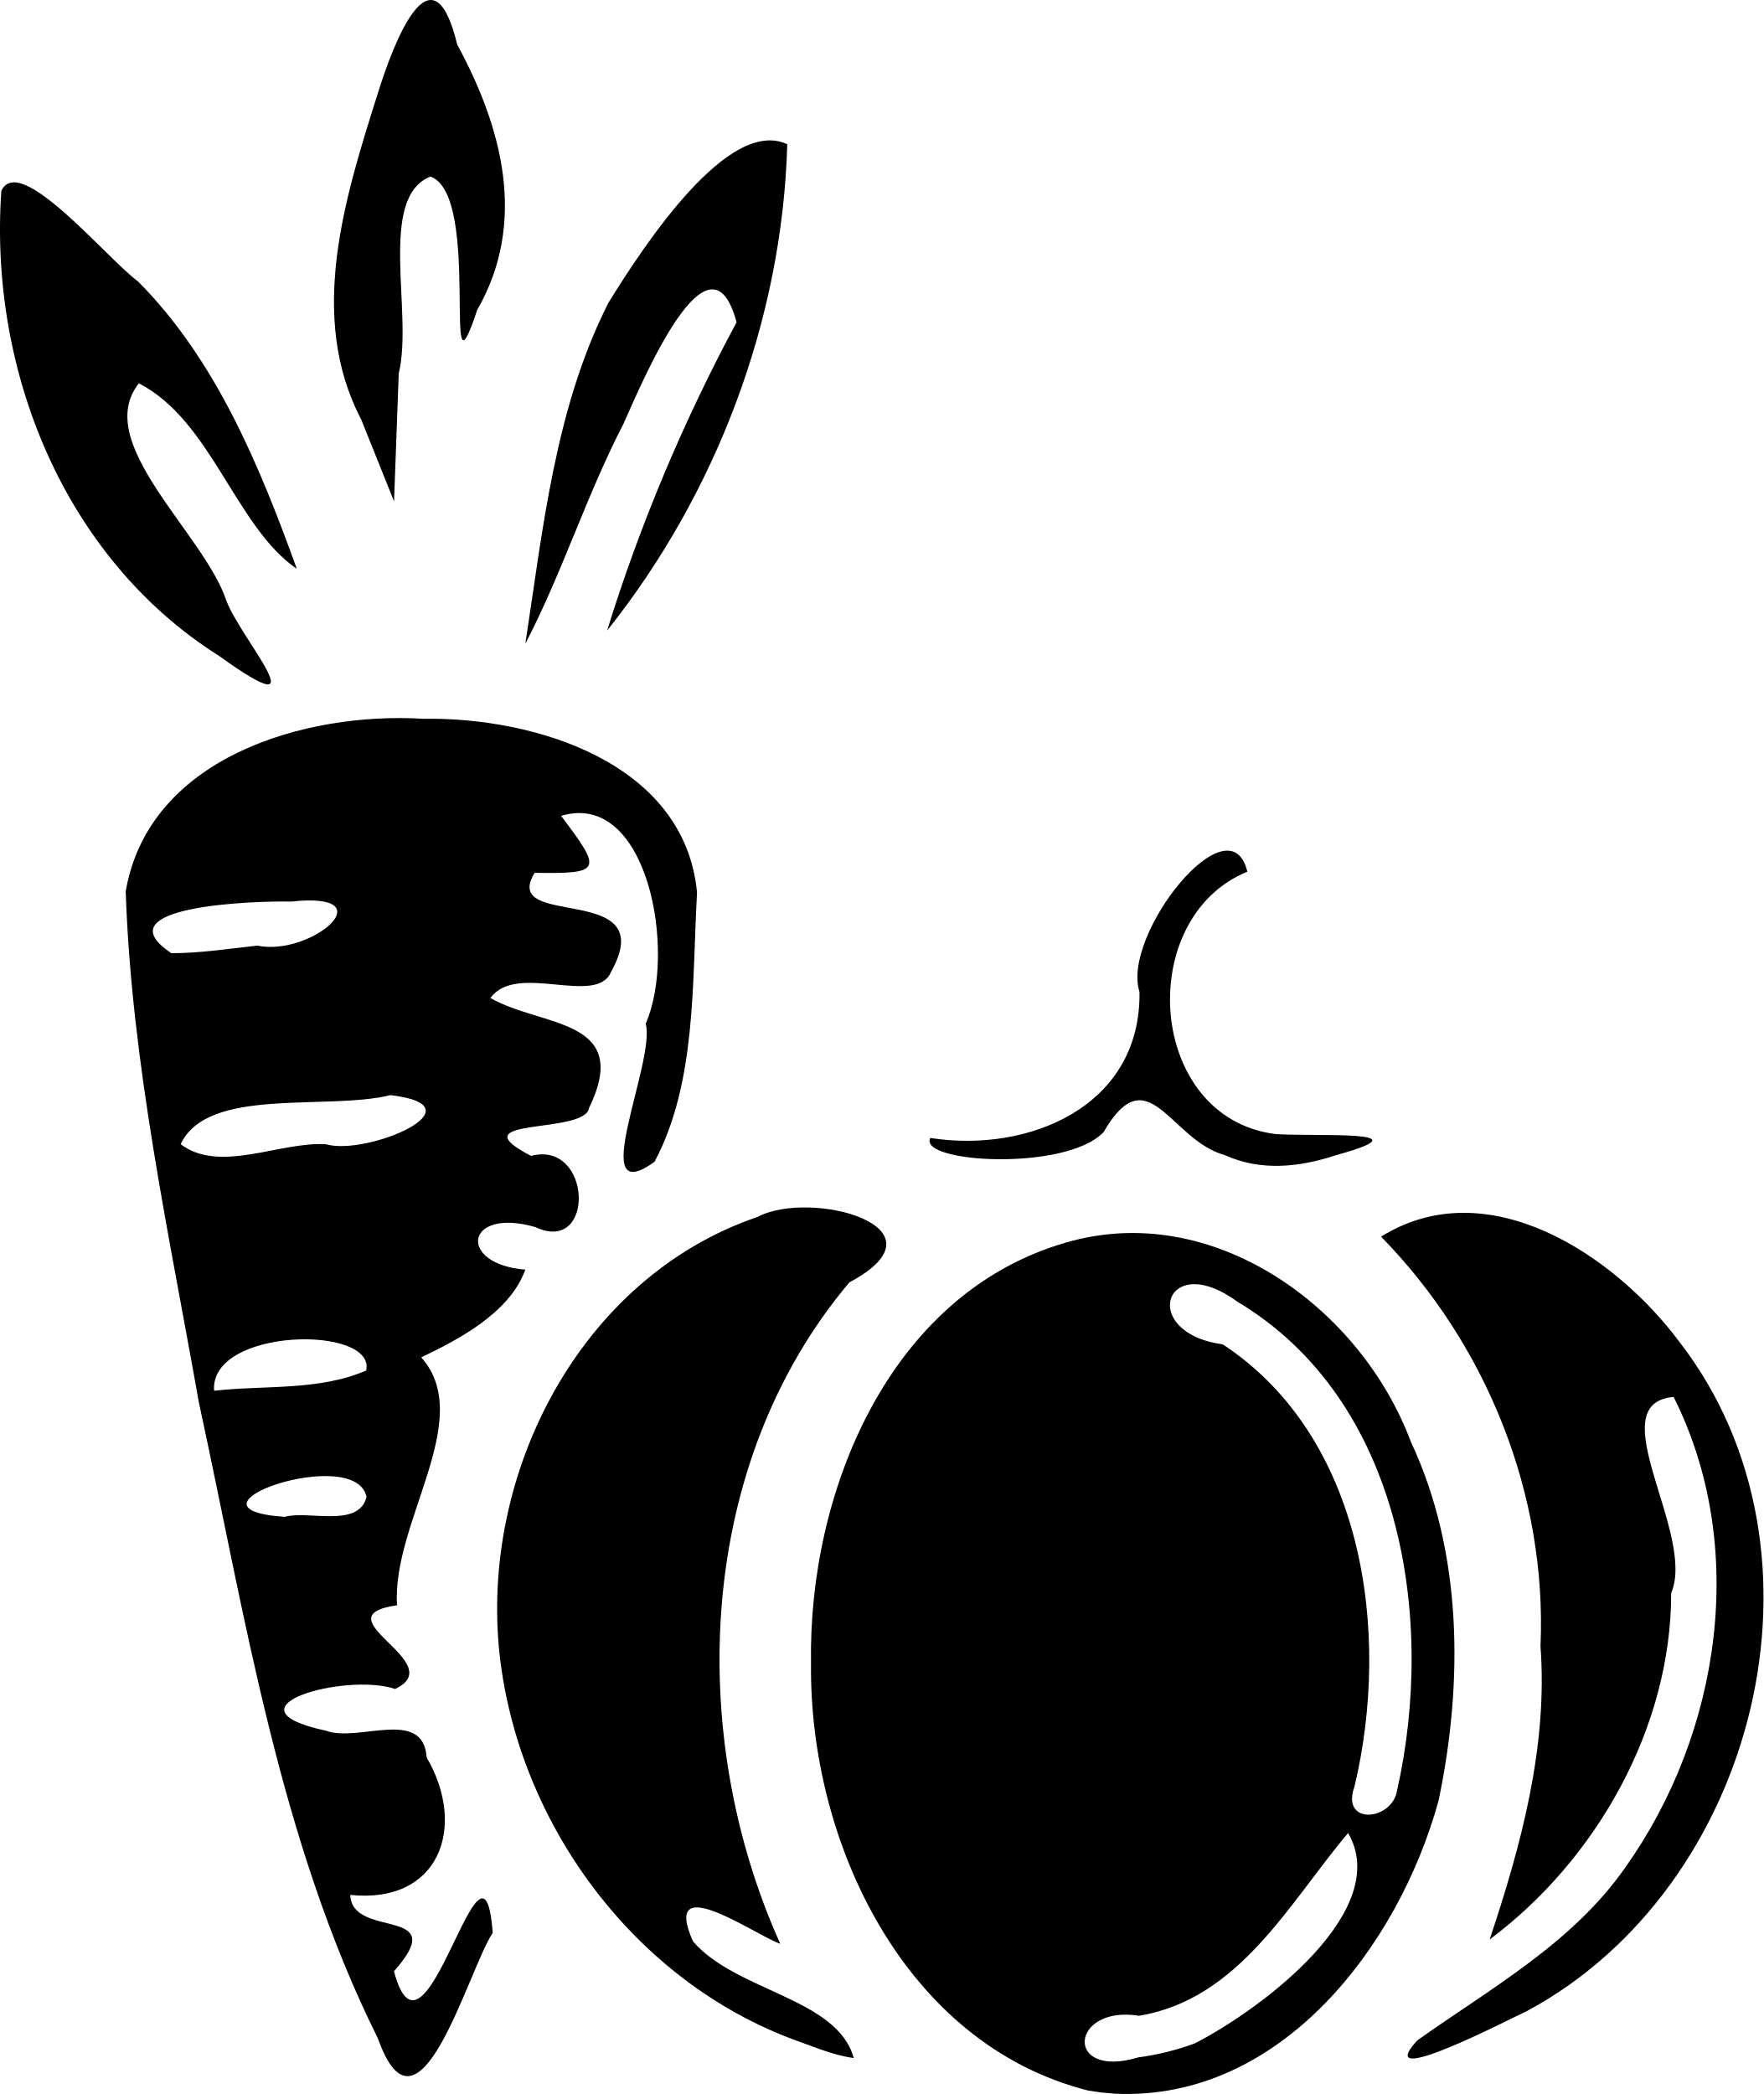
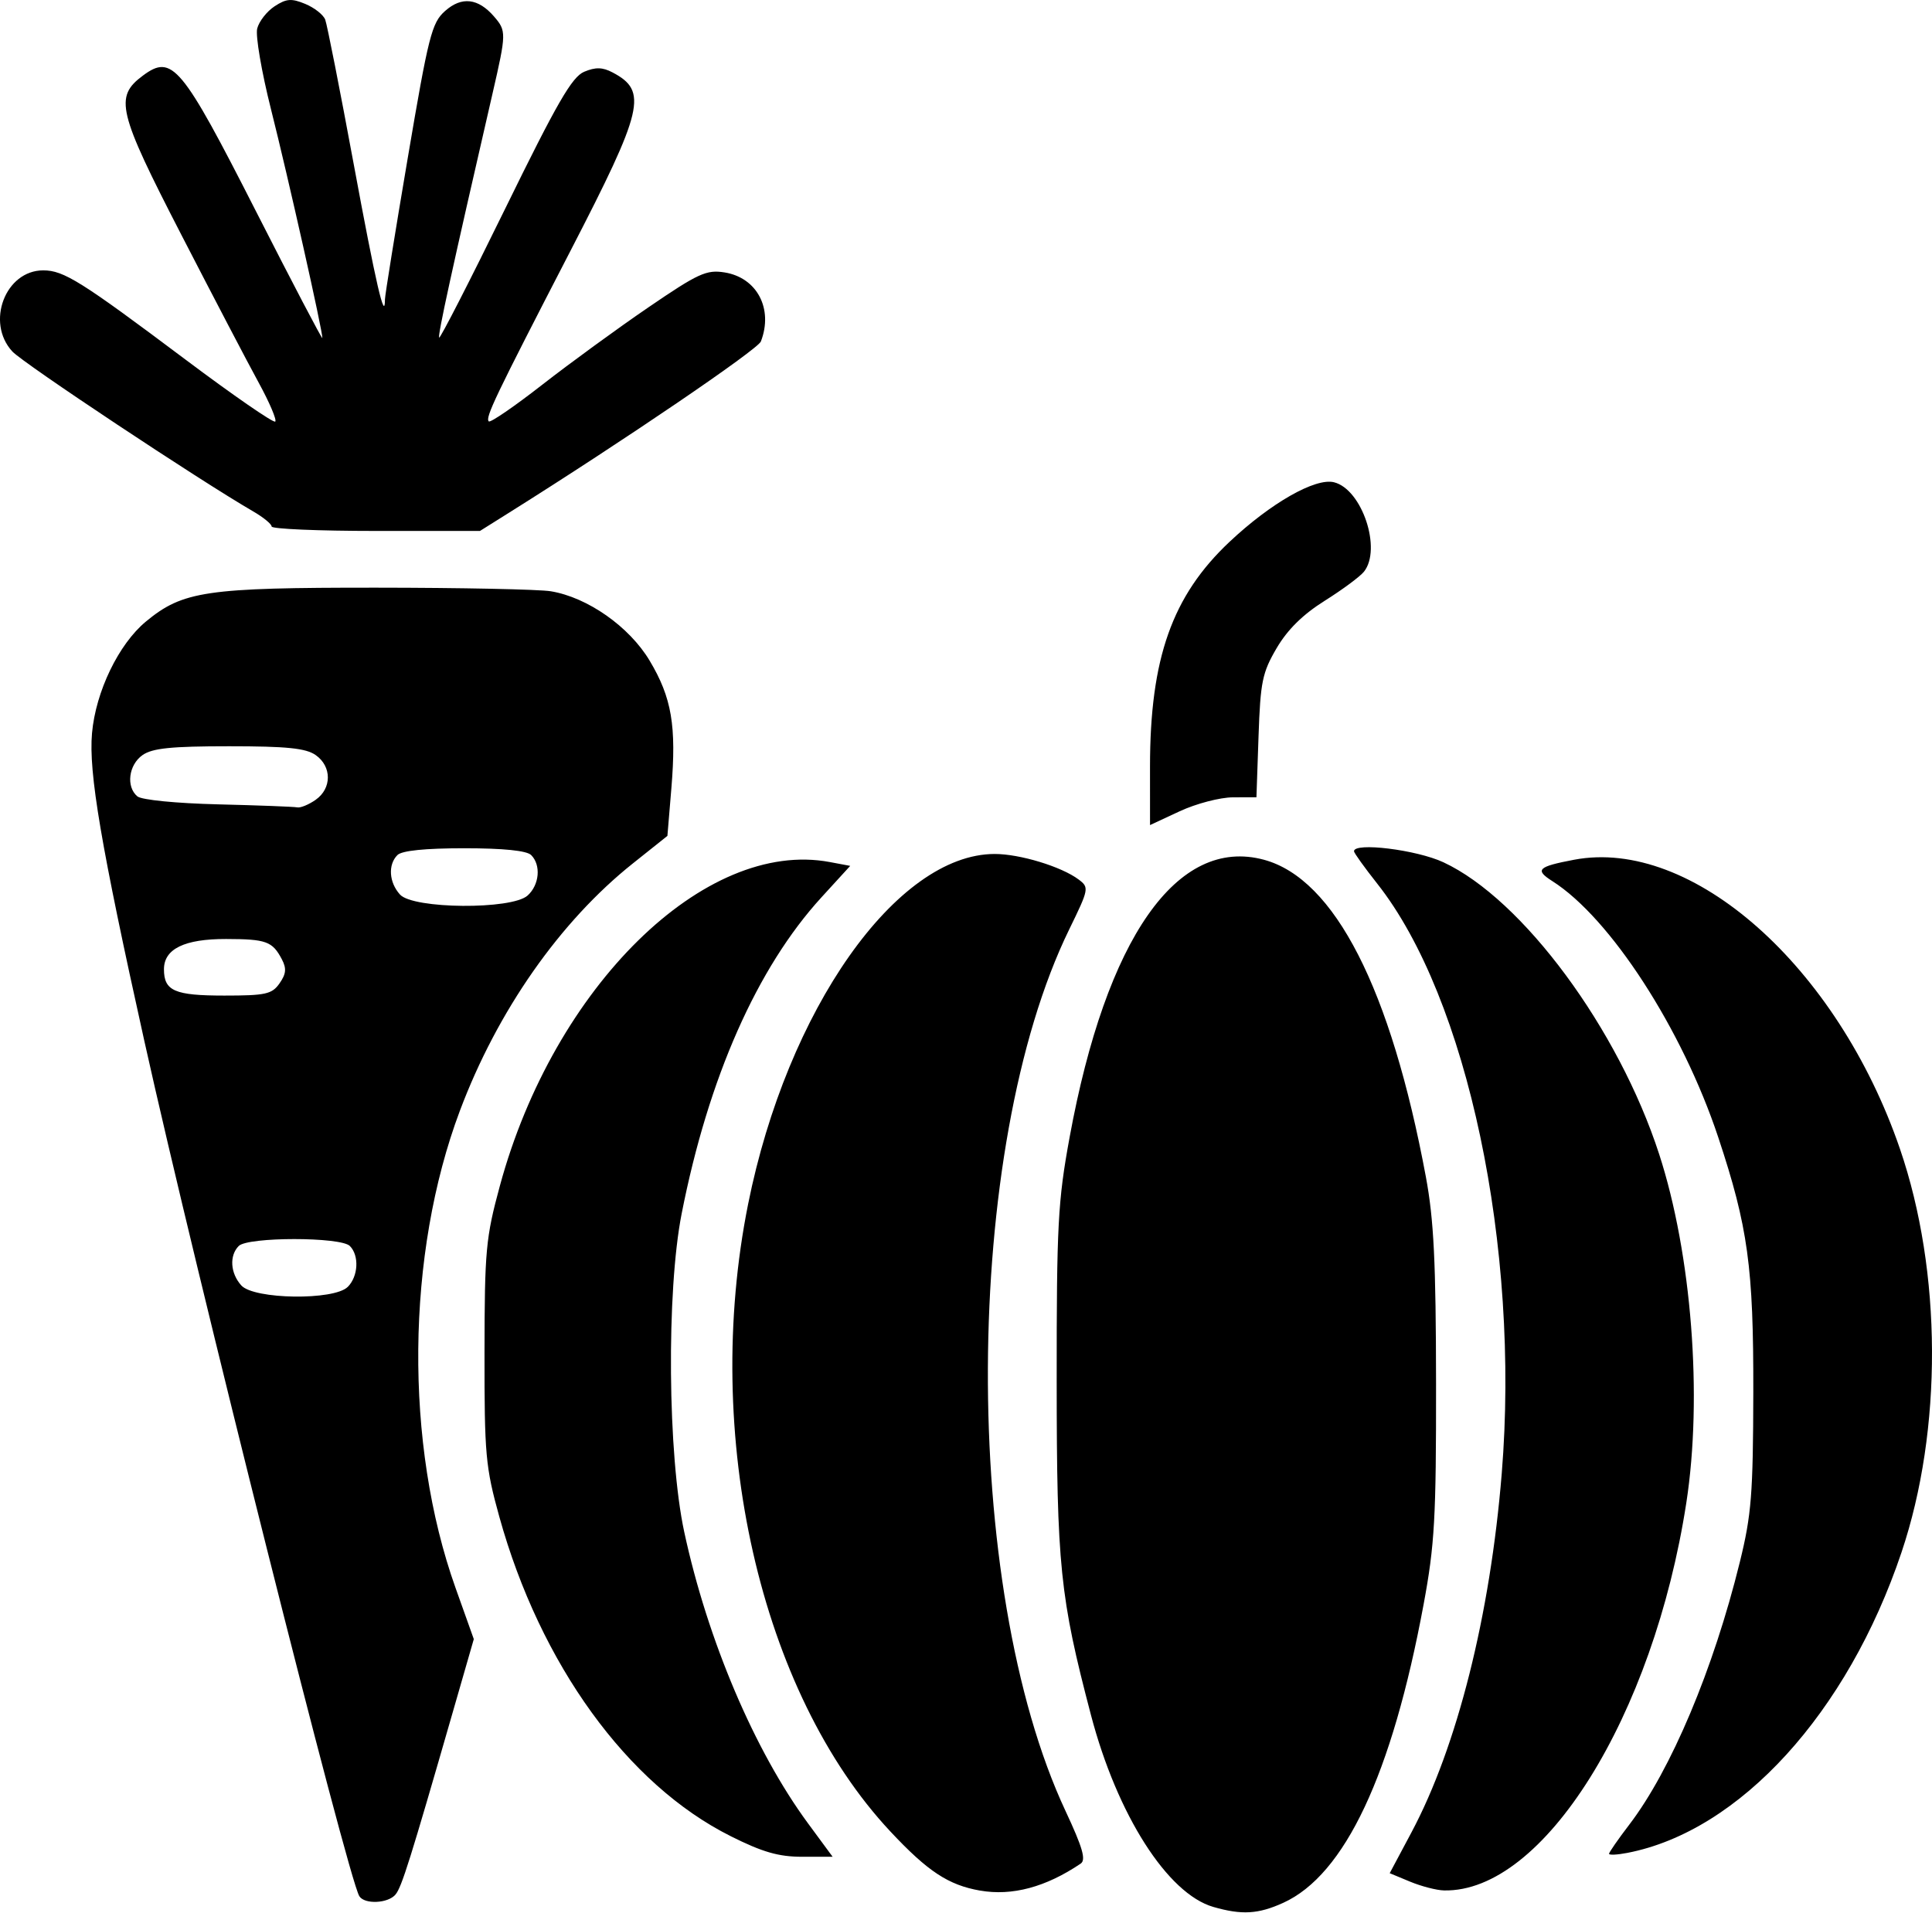
- <svg xmlns="http://www.w3.org/2000/svg" width="61.211mm" height="72.683mm" viewBox="0 0 61.211 72.683" version="1.1" xml:space="preserve">
-   <g transform="translate(-78.2476,-108.9711)">
-     <path style="fill:#000000" d="m 119.735,179.89 c 2.428,-1.26 6.845,-4.645 5.305,-7.295 -2.035,2.404 -3.768,5.771 -7.257,6.343 -2.407,-0.38 -2.609,2.221 -0.03,1.446 0.676,-0.089 1.342,-0.256 1.982,-0.493 z m 7.005,-8.771 c 1.351,-6.003 0.145,-13.566 -5.537,-16.961 -2.532,-1.861 -3.461,1.078 -0.516,1.474 4.906,3.224 5.845,10 4.577,15.342 -0.5,1.369 1.303,1.208 1.476,0.146 z m -35.379,8.599 c -3.424,-6.887 -4.589,-14.603 -6.208,-22.054 -1.04,-5.881 -2.341,-11.778 -2.542,-17.756 0.803,-4.657 6.23,-6.239 10.343,-5.988 3.857,-0.059 9.064,1.521 9.488,6.035 -0.178,3.09 -0.006,6.584 -1.476,9.342 -2.42,1.743 0.057,-3.496 -0.306,-4.793 1.093,-2.496 0.067,-8.12 -2.936,-7.214 1.43,1.893 1.428,2.016 -0.919,1.977 -1.229,2.002 4.41,0.268 2.66,3.422 -0.491,1.243 -3.295,-0.342 -4.194,0.924 1.779,1.018 4.942,0.686 3.42,3.823 -0.145,0.924 -4.635,0.295 -2.01,1.656 2.124,-0.553 2.24,3.455 0.147,2.471 -2.434,-0.702 -2.73,1.284 -0.348,1.478 -0.547,1.547 -2.471,2.496 -3.611,3.044 1.909,2.147 -1.03,5.728 -0.84,8.606 -2.75,0.393 1.878,1.994 -0.068,2.904 -1.722,-0.583 -6.118,0.652 -2.391,1.451 1.108,0.415 3.37,-0.817 3.487,0.927 1.405,2.408 0.445,5.097 -2.651,4.77 0.048,1.561 3.549,0.36 1.516,2.651 1.081,4.068 3.094,-5.821 3.427,-1.333 -0.858,1.292 -2.568,7.691 -3.987,3.655 z m -0.392,-18.785 c -0.37,-1.866 -6.898,0.415 -2.832,0.688 0.788,-0.237 2.557,0.406 2.832,-0.688 z m -0.011,-4.392 c 0.34,-1.585 -5.437,-1.494 -5.28,0.703 1.752,-0.197 3.647,0.008 5.28,-0.703 z m -1.396,-7.853 c 1.42,0.414 5.475,-1.319 2.243,-1.705 -2.226,0.547 -6.349,-0.305 -7.286,1.703 1.348,1.031 3.467,-0.1 5.043,0.002 z m -2.381,-6.894 c 1.862,0.39 4.525,-1.89 1.164,-1.529 -1.249,-0.03 -6.624,0.15 -4.148,1.791 1,0.001 1.992,-0.155 2.984,-0.262 z m 18.678,37.995 c -5.597,-2.051 -9.606,-7.507 -10.268,-13.369 -0.699,-6.286 2.79,-13.114 8.953,-15.21 1.832,-0.975 6.79,0.348 3.185,2.273 -5.304,6.291 -5.688,15.643 -2.399,22.957 -0.806,-0.263 -4.164,-2.651 -3.03,-0.085 1.491,1.74 5.017,1.969 5.58,4.05 -0.705,-0.093 -1.357,-0.383 -2.022,-0.616 z m 21.585,0.003 c 2.537,-1.806 5.384,-3.367 7.224,-6.01 3.306,-4.663 4.276,-11.127 1.671,-16.323 -2.6,0.224 0.792,4.757 -0.085,6.808 0.002,4.688 -2.613,9.273 -6.301,12.024 1.075,-3.214 2.026,-6.679 1.765,-10.172 0.232,-5.265 -1.862,-10.473 -5.534,-14.224 3.701,-2.304 8.111,0.63 10.369,3.67 5.623,7.287 2.673,18.91 -5.295,23.205 -0.51,0.227 -5.47,2.82 -3.814,1.02 z m -6.686,-30.728 c -1.898,-0.517 -2.655,-3.471 -4.205,-0.798 -1.3,1.375 -6.458,1.068 -6.015,0.204 3.413,0.535 7.324,-1.093 7.261,-5.072 -0.638,-1.98 3.135,-6.708 3.744,-4.17 -3.934,1.605 -3.487,8.532 0.965,9.105 1.353,0.103 5.392,-0.169 2.131,0.729 -1.279,0.423 -2.619,0.574 -3.881,0.002 z M 85.848,131.736 c -5.385,-3.4 -7.988,-9.927 -7.554,-16.137 0.621,-1.369 3.687,2.372 4.747,3.143 2.713,2.729 4.225,6.421 5.509,9.974 -2.131,-1.464 -2.968,-5.153 -5.482,-6.439 -1.643,2.061 2.272,5.214 3.038,7.548 0.495,1.322 3.36,4.508 -0.259,1.911 z m 10.634,-0.423 c 0.613,-3.993 1.034,-8.196 2.889,-11.842 1.265,-2.044 4.168,-6.449 6.202,-5.493 -0.169,6.093 -2.467,12.135 -6.253,16.881 1.14,-3.685 2.664,-7.301 4.494,-10.701 -0.937,-3.506 -3.263,2.038 -3.925,3.523 -1.285,2.477 -2.121,5.166 -3.407,7.632 z m -5.691,-7.772 c -1.897,-3.599 -0.559,-7.753 0.582,-11.365 0.535,-1.724 1.88,-5.234 2.746,-1.655 1.572,2.903 2.435,6.169 0.692,9.21 -1.275,3.832 0.188,-3.999 -1.624,-4.631 -1.846,0.74 -0.588,4.735 -1.099,6.833 -0.054,1.48 -0.109,2.96 -0.163,4.441 -0.378,-0.944 -0.756,-1.888 -1.135,-2.831 z m 25.229,57.994 c -6.396,-1.616 -9.69,-8.657 -9.622,-14.823 -0.101,-5.916 2.689,-12.826 8.834,-14.607 5.087,-1.498 10.236,2.227 11.987,6.912 1.804,3.845 1.818,8.371 0.961,12.454 -1.384,5.047 -5.488,10.437 -11.23,10.173 l -0.464,-0.041 z" />
-   </g>
+ <svg xmlns="http://www.w3.org/2000/svg" width="90.202mm" height="89.305mm" viewBox="0 0 90.202 89.305" version="1.1" xml:space="preserve">
+   <path style="fill:#000000" d="m 56.649,89.053 c -2.139,-0.616 -4.489,-4.302 -5.713,-8.959 -1.45,-5.52 -1.598,-6.964 -1.601,-15.61 -0.003,-7.286 0.056,-8.391 0.604,-11.377 1.71,-9.315 5.022,-14.048 9.069,-12.958 3.304,0.89 5.929,6.03 7.564,14.81 0.372,2.001 0.469,3.972 0.475,9.657 0.006,6.282 -0.064,7.527 -0.583,10.319 -1.476,7.943 -3.676,12.62 -6.552,13.926 -1.167,0.53 -1.934,0.575 -3.263,0.192 z m -39.873,-0.504 c -0.537,-0.869 -7.627,-29.079 -10.038,-39.941 -2.025,-9.12 -2.605,-12.535 -2.442,-14.369 0.173,-1.943 1.243,-4.16 2.516,-5.213 1.724,-1.426 2.807,-1.586 10.747,-1.582 3.939,0.002 7.611,0.077 8.159,0.168 1.715,0.284 3.664,1.652 4.613,3.241 1.032,1.726 1.256,3.049 1.014,5.963 l -0.185,2.22 -1.607,1.281 c -3.412,2.718 -6.329,6.89 -8.081,11.553 -2.517,6.7 -2.598,15.568 -0.204,22.283 l 0.853,2.393 -0.987,3.428 c -1.978,6.871 -2.38,8.153 -2.668,8.499 -0.348,0.419 -1.448,0.469 -1.69,0.077 z m -0.541,-28.45 c 0.493,-0.493 0.544,-1.467 0.098,-1.913 -0.429,-0.429 -4.757,-0.429 -5.186,0 -0.448,0.448 -0.394,1.276 0.12,1.844 0.593,0.655 4.329,0.707 4.967,0.068 z m -3.184,-14.177 c 0.309,-0.44 0.333,-0.696 0.108,-1.124 -0.441,-0.839 -0.727,-0.943 -2.601,-0.947 -1.945,-0.005 -2.903,0.462 -2.903,1.413 0,1.012 0.496,1.229 2.816,1.229 1.933,0 2.226,-0.065 2.58,-0.57 z m 11.582,-4.101 c 0.553,-0.5 0.634,-1.423 0.166,-1.89 -0.207,-0.207 -1.294,-0.318 -3.122,-0.318 -1.829,0 -2.915,0.11 -3.122,0.318 -0.448,0.448 -0.394,1.276 0.12,1.844 0.614,0.679 5.219,0.714 5.957,0.046 z m -9.894,-4.472 c 0.757,-0.53 0.757,-1.556 0,-2.087 -0.459,-0.322 -1.344,-0.412 -4.042,-0.412 -2.698,0 -3.583,0.09 -4.042,0.412 -0.651,0.456 -0.779,1.481 -0.24,1.929 0.199,0.165 1.814,0.324 3.77,0.372 1.882,0.046 3.545,0.109 3.694,0.141 0.15,0.032 0.536,-0.128 0.86,-0.354 z m 31.015,50.94 c -1.475,-0.259 -2.44,-0.895 -4.185,-2.761 -6.084,-6.504 -8.804,-18.504 -6.641,-29.296 1.821,-9.082 6.928,-16.341 11.506,-16.352 1.176,-0.003 3.126,0.59 3.928,1.194 0.493,0.371 0.481,0.437 -0.441,2.326 -4.992,10.232 -5.078,30.683 -0.173,41.173 0.8,1.711 0.965,2.283 0.707,2.457 -1.627,1.099 -3.204,1.521 -4.701,1.258 z m 20.082,-0.416 -0.953,-0.396 1.016,-1.906 c 2.133,-4.003 3.676,-10.136 4.215,-16.762 0.86,-10.567 -1.598,-22.212 -5.816,-27.547 -0.595,-0.753 -1.082,-1.432 -1.082,-1.509 0,-0.43 2.916,-0.071 4.173,0.514 3.701,1.723 8.175,7.777 10.075,13.633 1.516,4.672 2.033,11.31 1.269,16.272 -1.539,9.992 -6.674,18.211 -11.314,18.11 -0.347,-0.007 -1.059,-0.192 -1.583,-0.409 z m -31.727,-2.128 c -4.818,-2.41 -8.885,-8.028 -10.796,-14.911 -0.645,-2.325 -0.697,-2.901 -0.692,-7.673 0.005,-4.767 0.059,-5.359 0.718,-7.786 2.523,-9.299 9.567,-16.213 15.402,-15.118 l 0.954,0.179 -1.339,1.465 c -3.012,3.295 -5.283,8.434 -6.531,14.778 -0.715,3.634 -0.653,11.273 0.122,14.867 1.088,5.048 3.281,10.211 5.776,13.601 l 1.151,1.563 h -1.419 c -1.103,0 -1.848,-0.214 -3.346,-0.964 z m 41.014,0.827 c 0,-0.068 0.426,-0.682 0.947,-1.364 1.949,-2.553 3.928,-7.256 5.159,-12.257 0.544,-2.21 0.62,-3.17 0.63,-7.938 0.012,-5.827 -0.248,-7.722 -1.635,-11.896 -1.682,-5.062 -5.037,-10.246 -7.746,-11.968 -0.834,-0.53 -0.686,-0.677 1.012,-0.999 5.507,-1.044 12.293,4.977 15.215,13.499 1.969,5.743 1.998,13.122 0.073,18.846 -2.52,7.496 -7.554,13.018 -12.795,14.033 -0.473,0.092 -0.86,0.111 -0.86,0.043 z m -21.431,-50.772 c 0,-5.054 1.033,-7.975 3.712,-10.496 1.928,-1.815 4.01,-3.001 4.881,-2.782 1.306,0.328 2.238,3.118 1.396,4.176 -0.182,0.228 -1.006,0.839 -1.831,1.357 -1.023,0.642 -1.738,1.347 -2.247,2.215 -0.668,1.14 -0.757,1.571 -0.844,4.118 l -0.098,2.844 -1.095,0.003 c -0.602,0.001 -1.72,0.294 -2.484,0.649 l -1.389,0.647 z M 12.682,24.588 c 0,-0.114 -0.387,-0.431 -0.86,-0.705 -2.511,-1.453 -10.732,-6.913 -11.245,-7.468 -1.254,-1.357 -0.326,-3.791 1.443,-3.789 0.958,10e-4 1.763,0.506 6.64,4.166 2.227,1.671 4.113,2.974 4.191,2.895 0.078,-0.078 -0.27,-0.896 -0.773,-1.816 -0.504,-0.92 -2.129,-4.028 -3.612,-6.907 -2.973,-5.77 -3.134,-6.438 -1.792,-7.435 1.365,-1.015 1.804,-0.487 5.267,6.318 1.703,3.347 3.102,6.019 3.109,5.939 0.024,-0.283 -1.607,-7.55 -2.397,-10.681 -0.439,-1.739 -0.729,-3.436 -0.645,-3.77 0.084,-0.335 0.449,-0.803 0.812,-1.041 0.549,-0.36 0.787,-0.378 1.432,-0.111 0.425,0.176 0.845,0.506 0.932,0.734 0.087,0.228 0.687,3.268 1.332,6.757 1.031,5.573 1.457,7.418 1.457,6.304 0,-0.178 0.478,-3.144 1.063,-6.593 0.973,-5.738 1.121,-6.321 1.746,-6.874 0.775,-0.686 1.541,-0.599 2.284,0.26 0.58,0.671 0.578,0.776 -0.069,3.589 -1.905,8.277 -2.57,11.32 -2.493,11.405 0.049,0.053 1.434,-2.652 3.078,-6.011 2.427,-4.959 3.122,-6.164 3.693,-6.403 0.531,-0.222 0.856,-0.215 1.323,0.031 1.656,0.873 1.46,1.703 -1.973,8.35 -3.531,6.837 -3.978,7.772 -3.804,7.947 0.072,0.072 1.193,-0.696 2.49,-1.708 1.297,-1.012 3.531,-2.641 4.965,-3.62 2.328,-1.59 2.708,-1.764 3.552,-1.629 1.517,0.243 2.283,1.697 1.697,3.223 -0.145,0.379 -6.446,4.665 -11.746,7.99 l -1.37,0.86 h -4.864 c -2.675,0 -4.864,-0.093 -4.864,-0.208 z" />
</svg>
